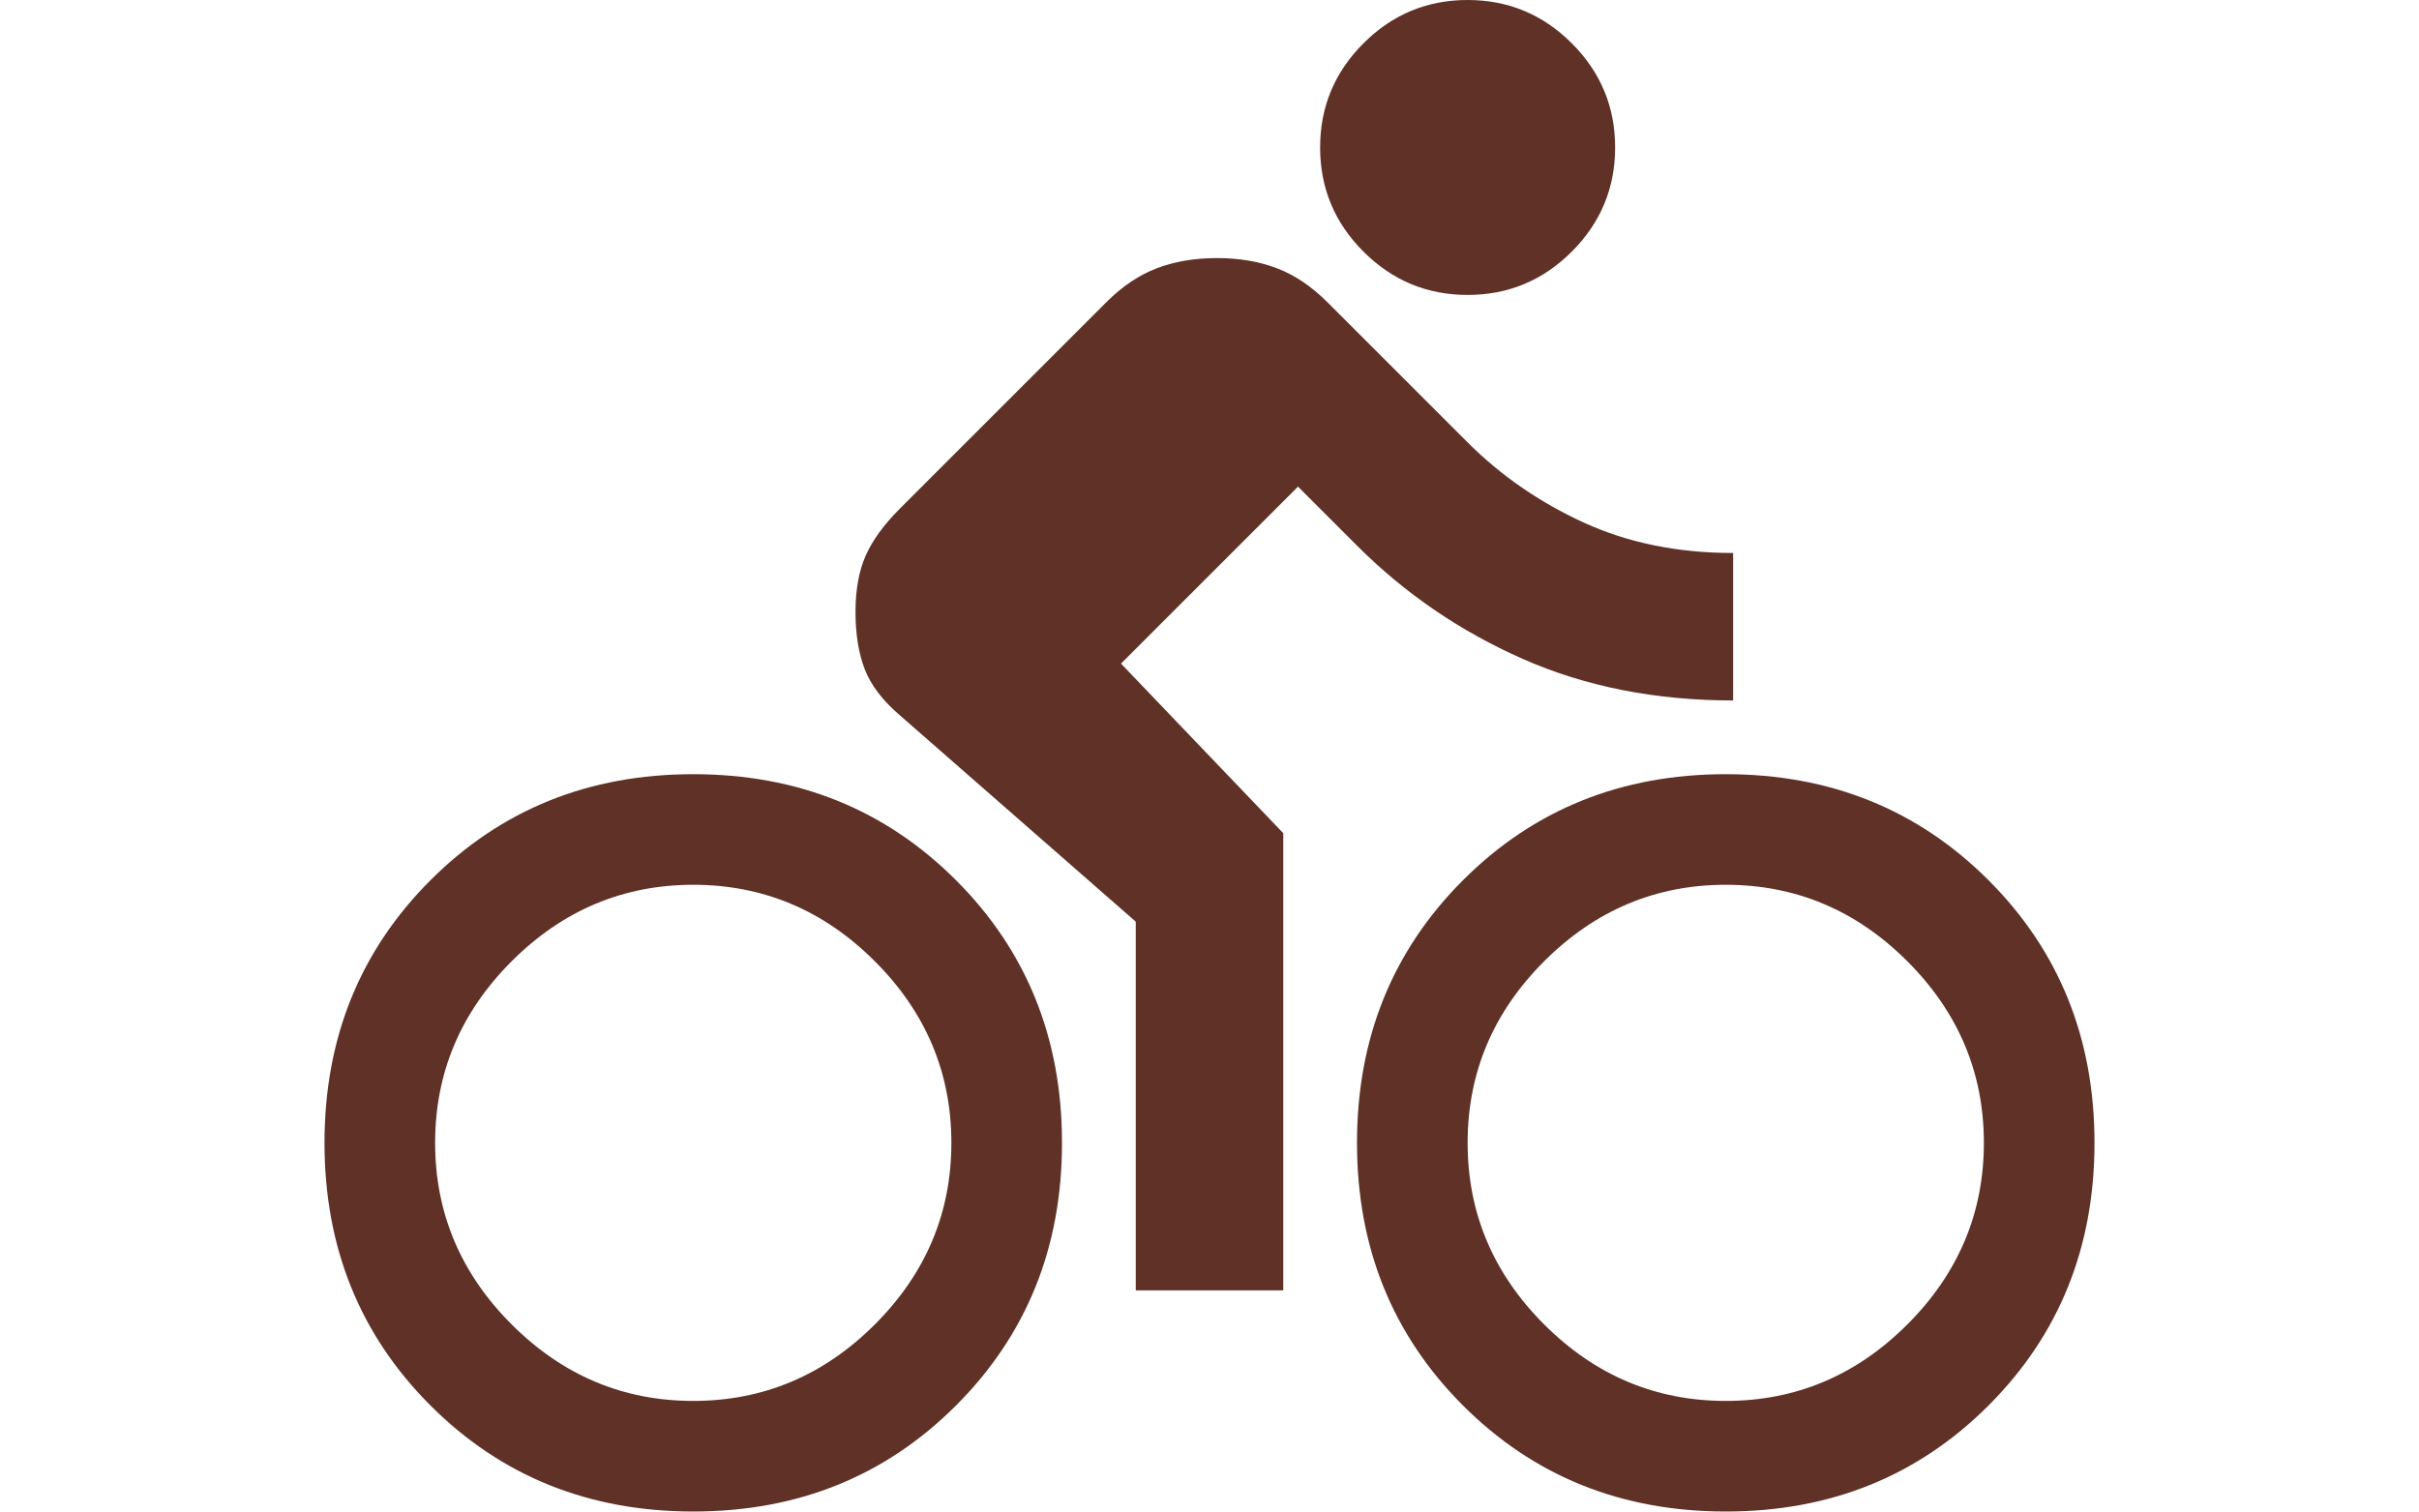
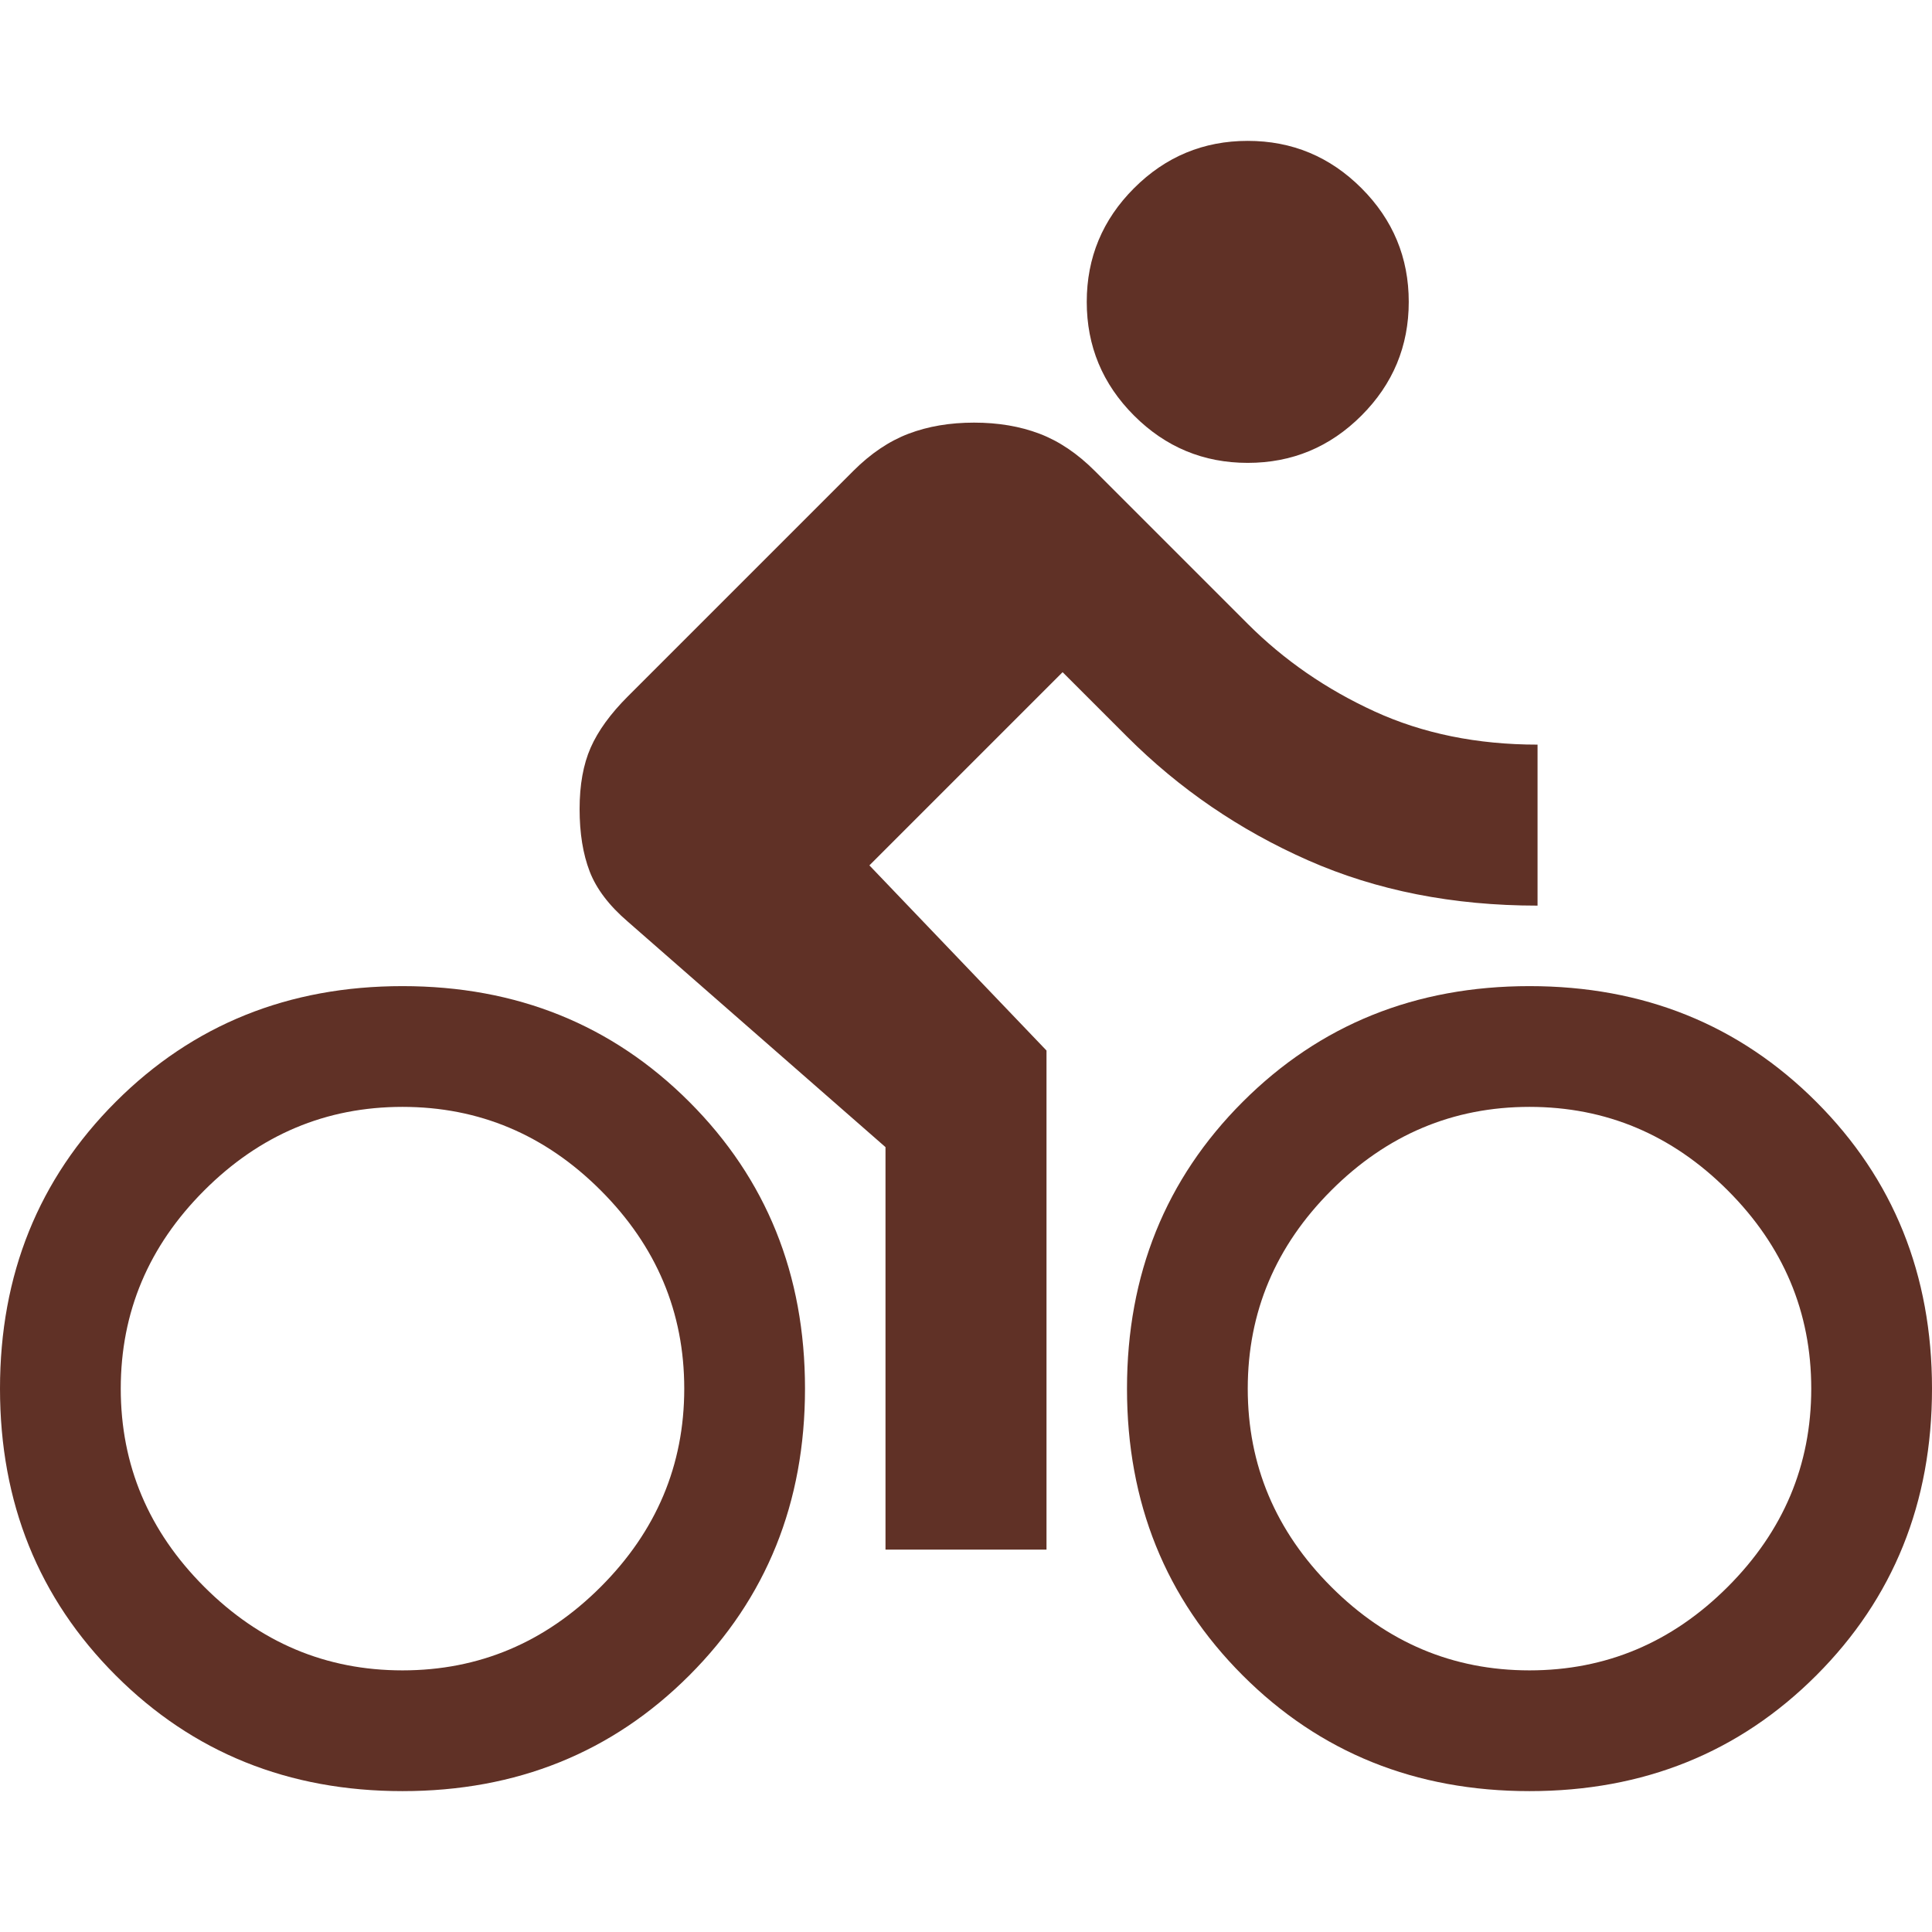
- <svg xmlns="http://www.w3.org/2000/svg" height="15" viewBox="0 -900 960 820" width="24">
+ <svg xmlns="http://www.w3.org/2000/svg" height="16" viewBox="0 -900 960 820" width="16">
  <path fill="#603126" d="M620-740q-33 0-56.5-23.5T540-820q0-33 23.5-56.5T620-900q33 0 56.5 23.5T700-820q0 33-23.5 56.5T620-740ZM432-540l88 92v248h-80v-200L312-512q-14-12-19-25t-5-31q0-18 5.5-30.5T312-624l112-112q13-13 27.5-18.5T484-760q18 0 32.5 5.5T544-736l76 76q27 27 63 43.5t81 16.5v80q-63 0-114-22.5T560-604l-32-32-96 96Zm-232 60q85 0 142.5 57.5T400-280q0 85-57.5 142.5T200-80q-85 0-142.5-57.5T0-280q0-85 57.5-142.5T200-480Zm0 340q57 0 98.5-41.5T340-280q0-57-41.5-98.5T200-420q-57 0-98.5 41.5T60-280q0 57 41.5 98.5T200-140Zm560-340q85 0 142.5 57.5T960-280q0 85-57.5 142.5T760-80q-85 0-142.5-57.5T560-280q0-85 57.5-142.5T760-480Zm0 340q57 0 98.5-41.5T900-280q0-57-41.5-98.5T760-420q-57 0-98.5 41.5T620-280q0 57 41.5 98.5T760-140Z" />
</svg>
